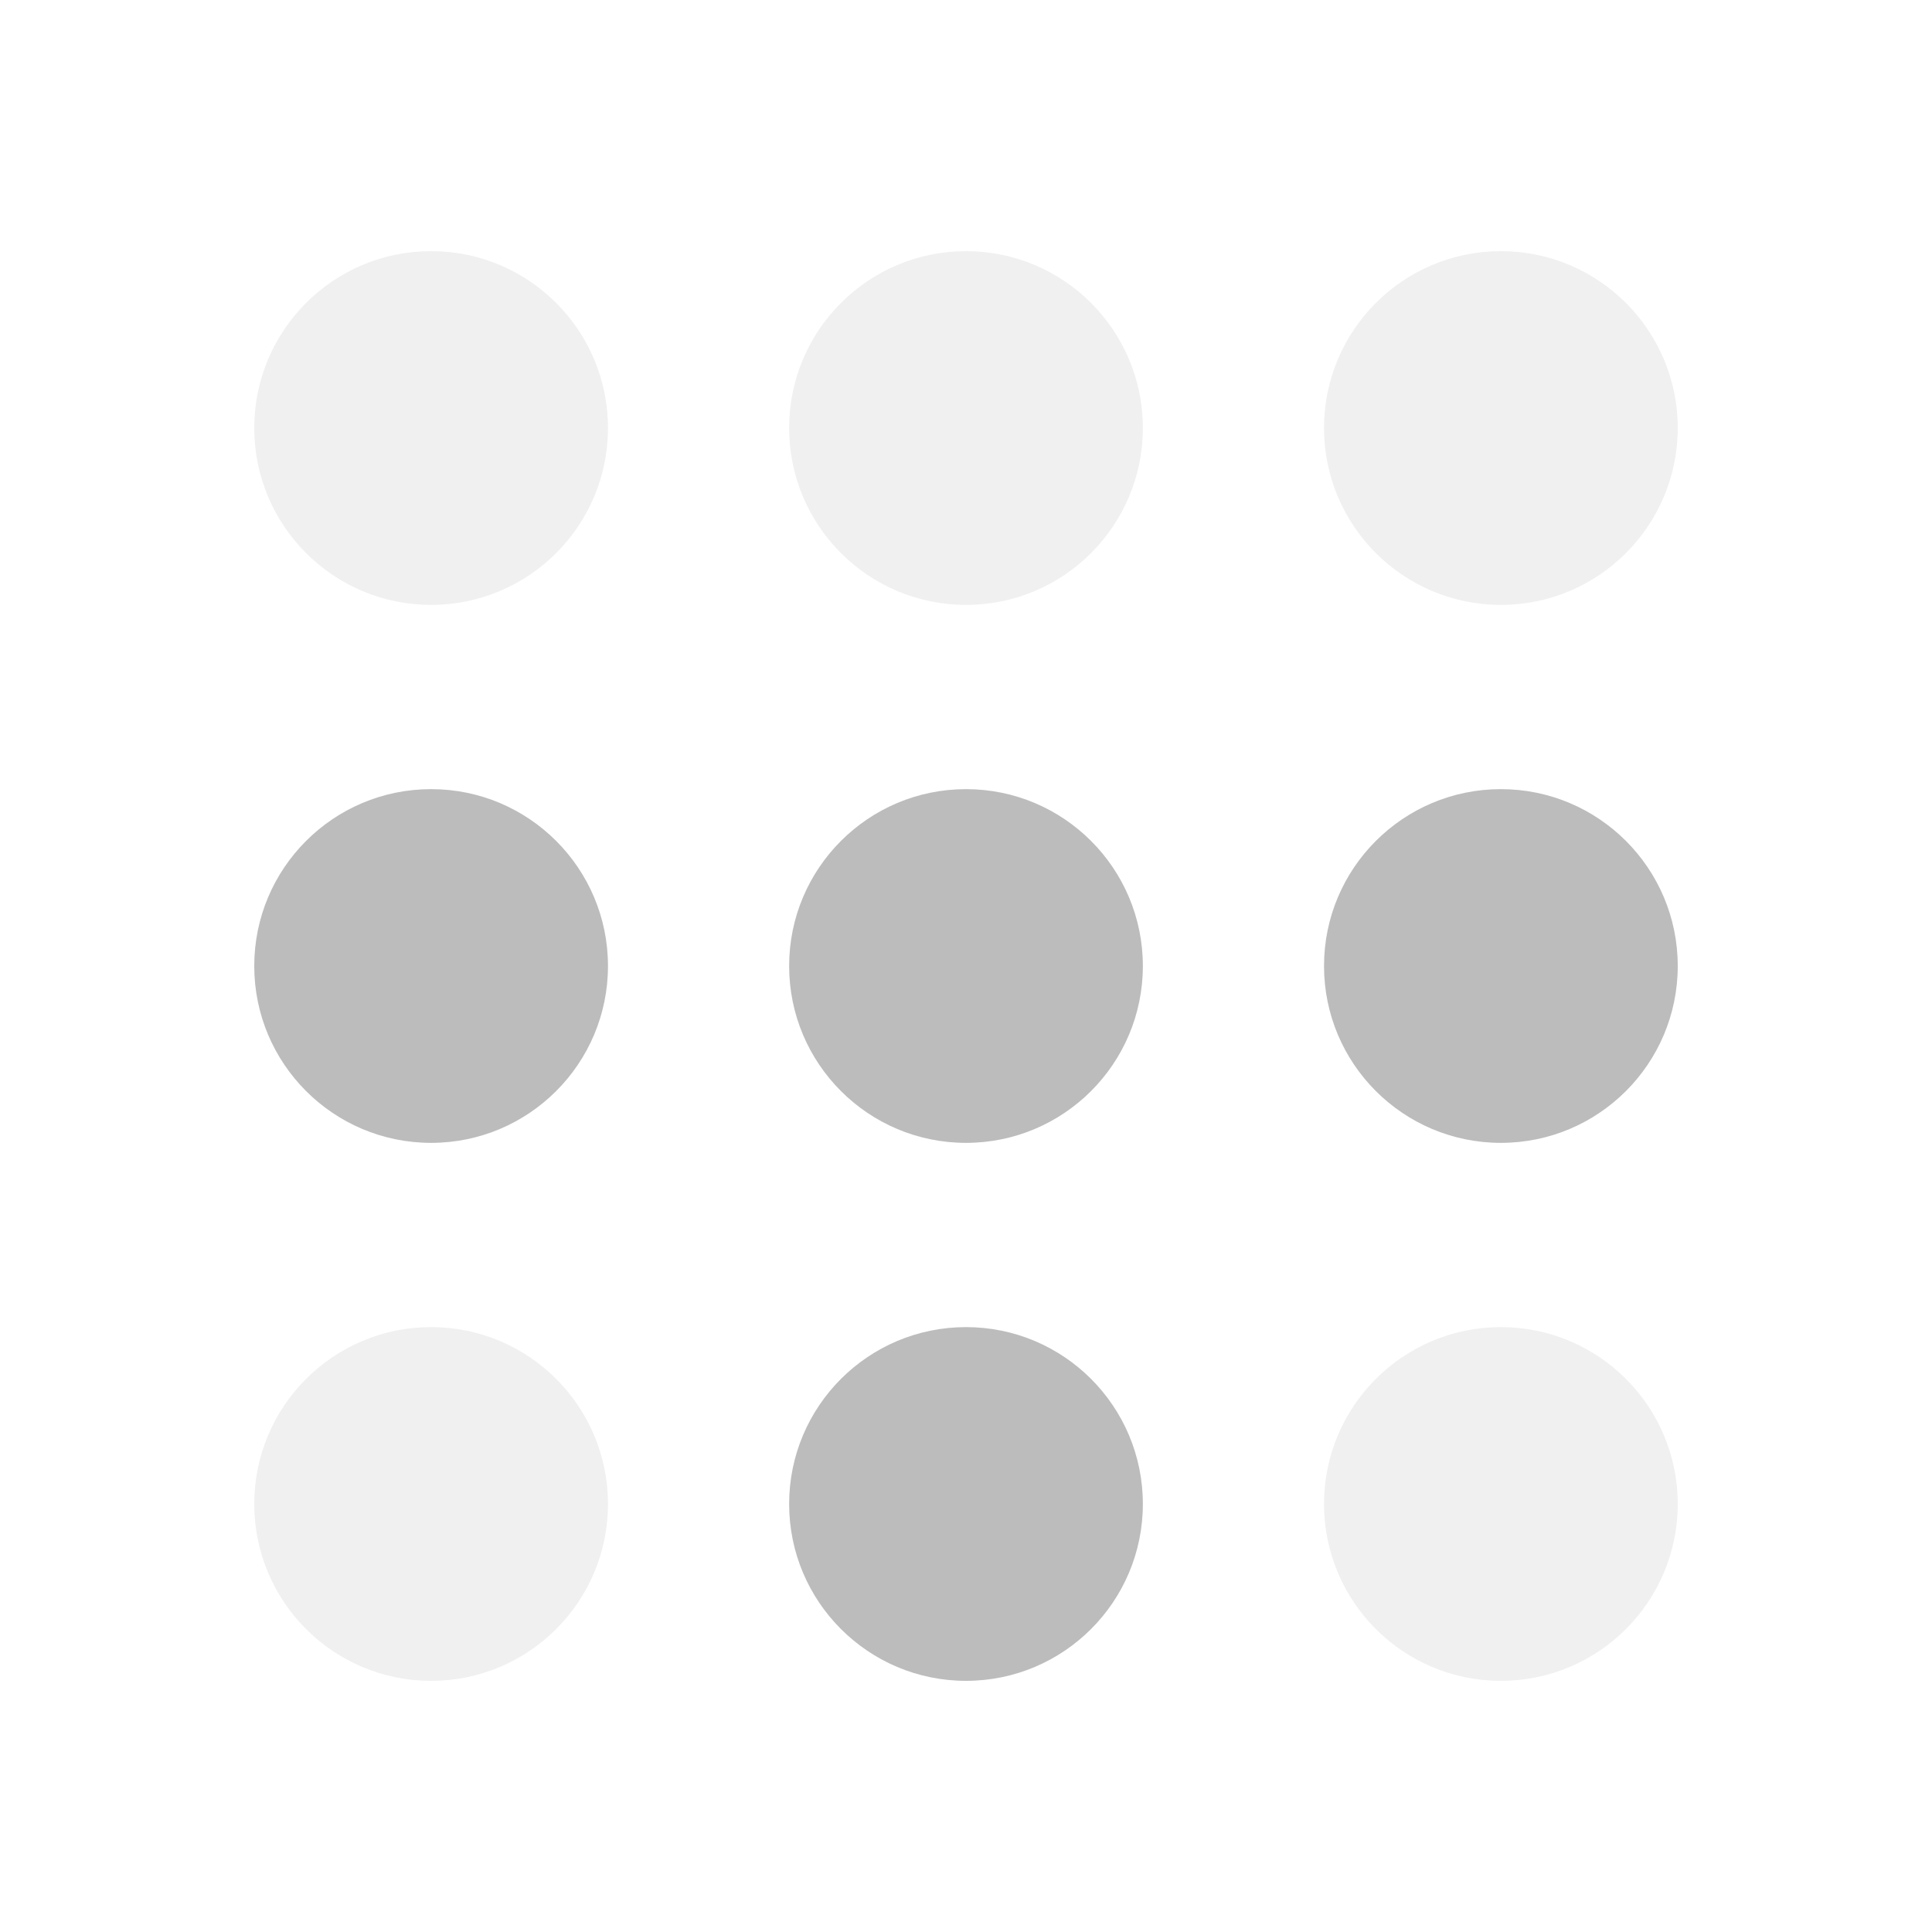
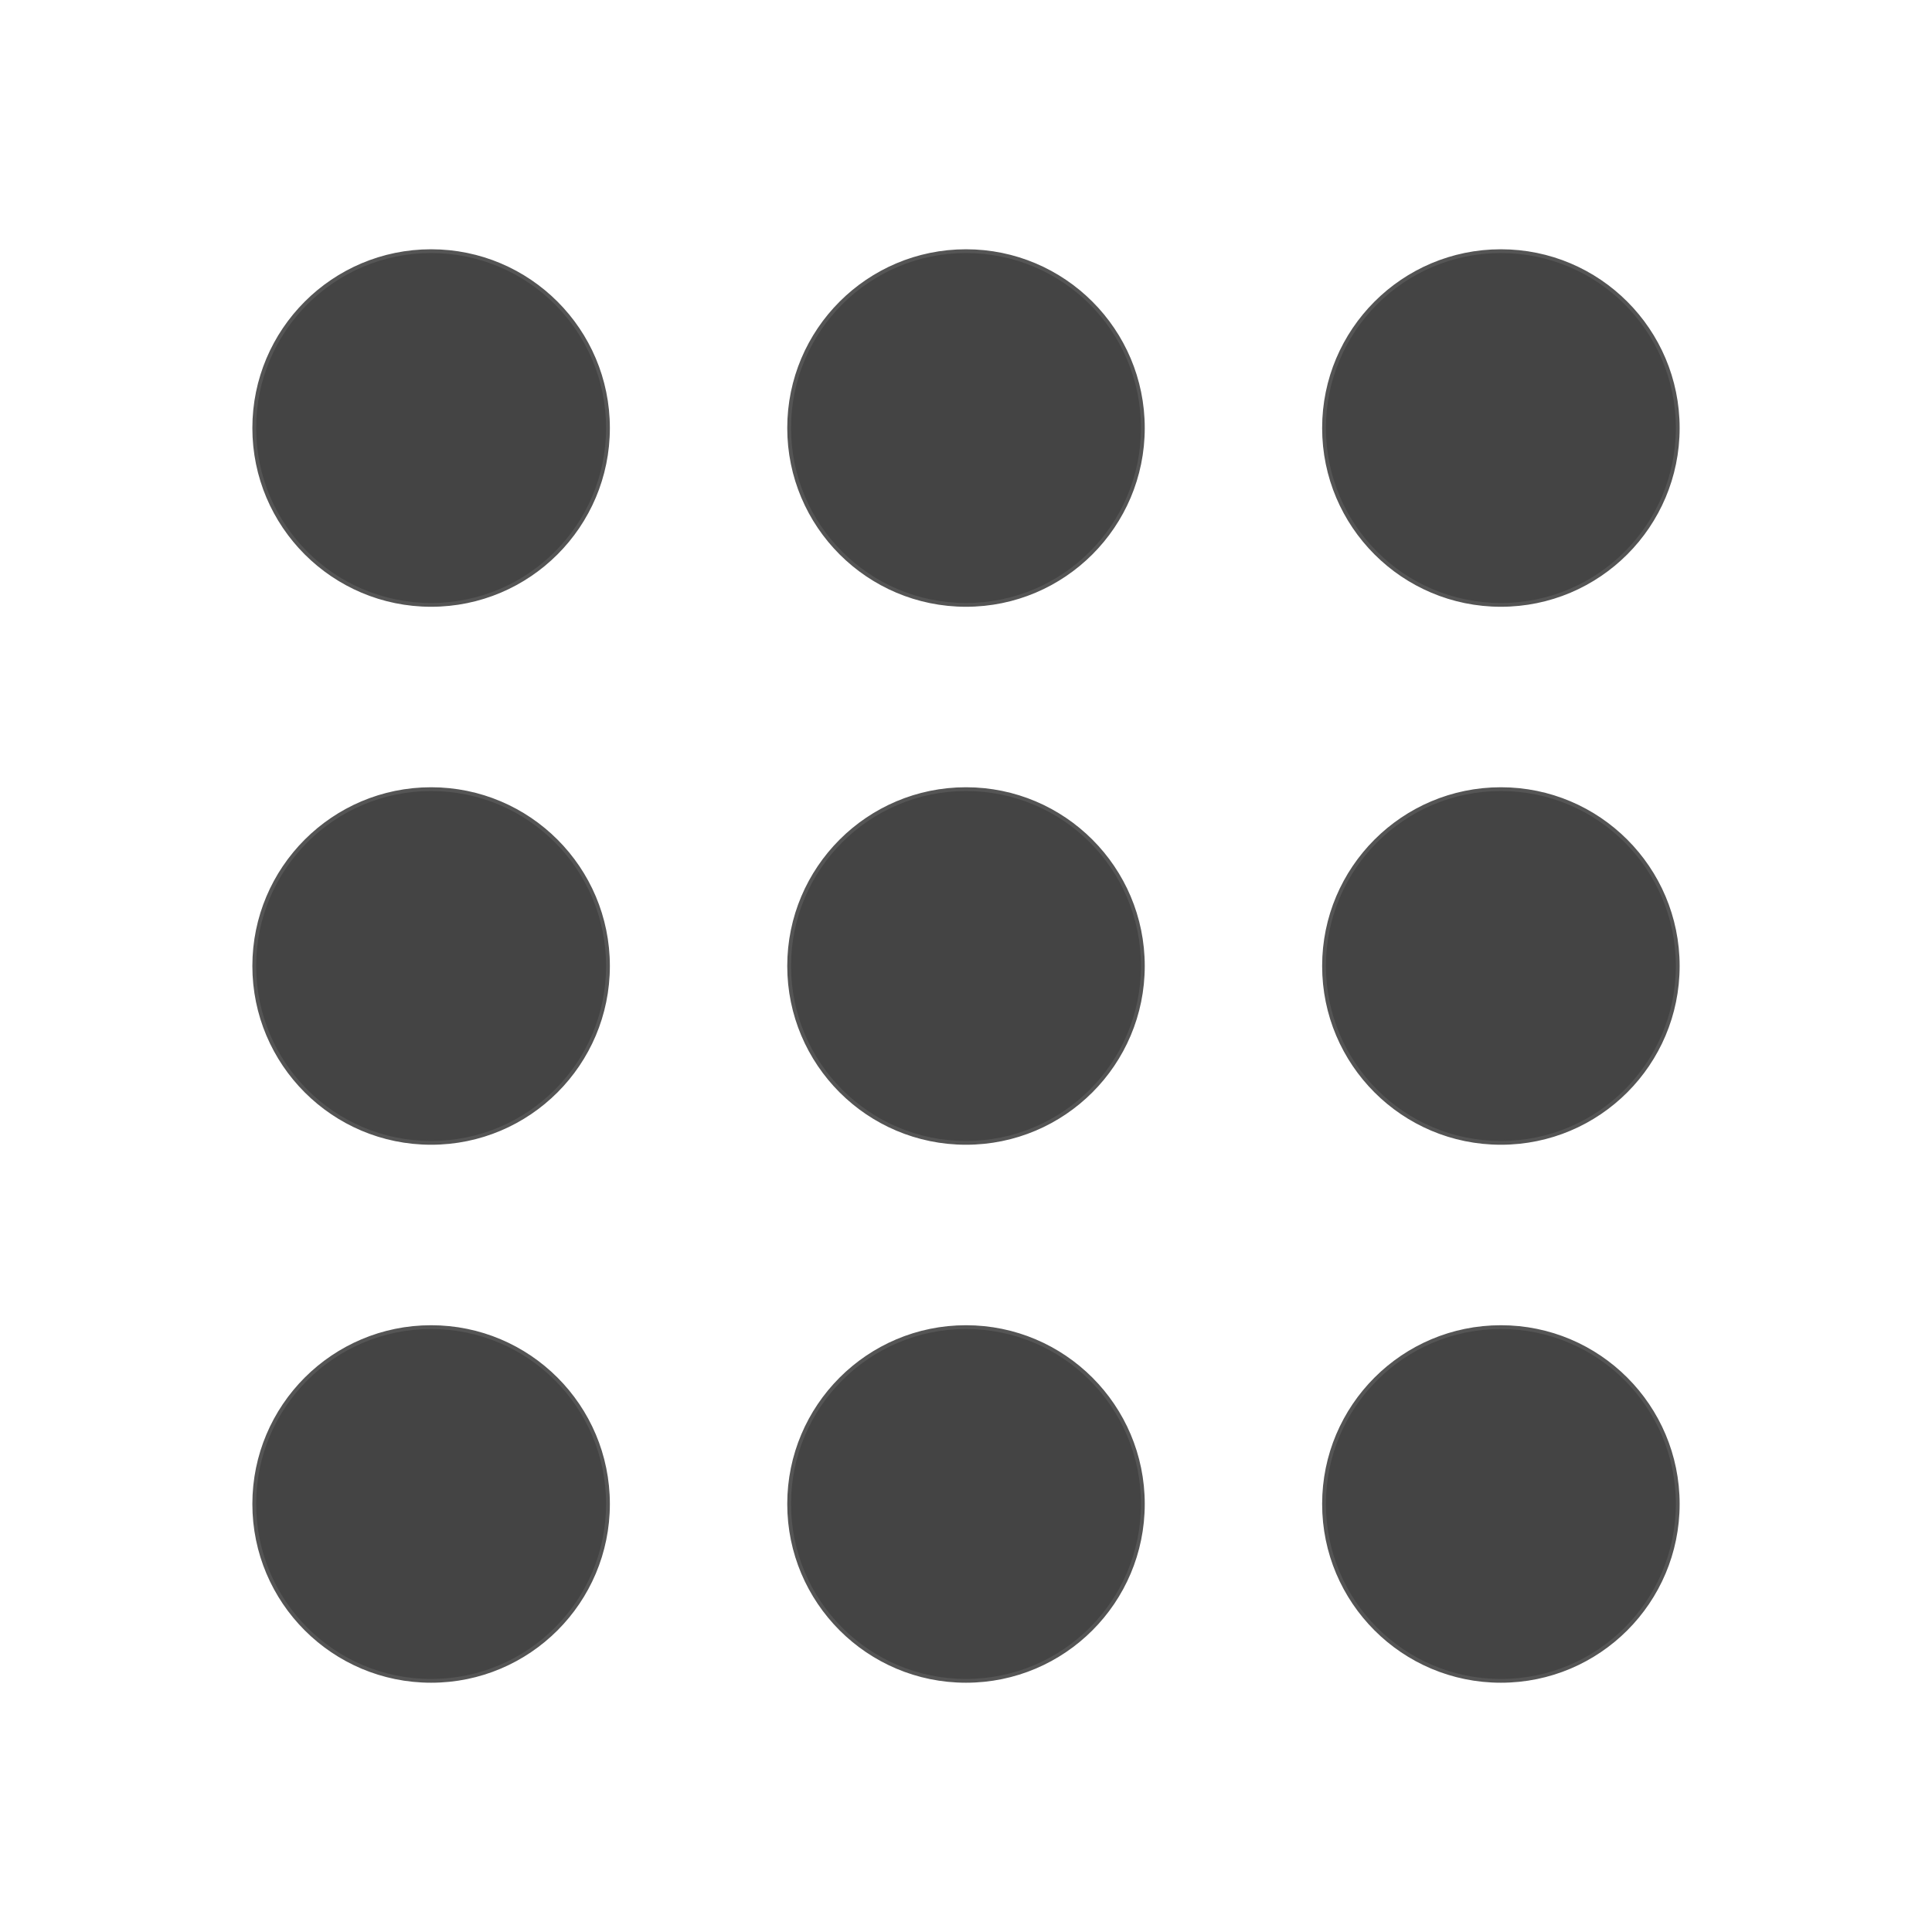
<svg xmlns="http://www.w3.org/2000/svg" id="Layer_1" version="1.1" viewBox="0 0 512 512">
  <defs>
    <style>
      .st0 {
-         fill: #f0f0f0;
-       }
- 
-       .st1 {
-         fill: #bcbcbc;
+         fill: #444;
+         stroke: #555;
+         stroke-miterlimit: 10;
      }
    </style>
  </defs>
  <circle class="st0" cx="114.25" cy="113.43" r="46.87" />
  <circle class="st0" cx="256" cy="113.43" r="46.87" />
  <circle class="st0" cx="397.75" cy="113.43" r="46.87" />
-   <circle class="st1" cx="114.25" cy="256" r="46.87" />
-   <circle class="st1" cx="256" cy="256" r="46.87" />
-   <circle class="st1" cx="397.75" cy="256" r="46.87" />
+   <circle class="st0" cx="114.25" cy="256" r="46.87" />
+   <circle class="st0" cx="256" cy="256" r="46.87" />
+   <circle class="st0" cx="397.75" cy="256" r="46.87" />
  <circle class="st0" cx="114.25" cy="398.57" r="46.87" />
-   <circle class="st1" cx="256" cy="398.57" r="46.87" />
+   <circle class="st0" cx="256" cy="398.57" r="46.87" />
  <circle class="st0" cx="397.75" cy="398.57" r="46.87" />
</svg>
